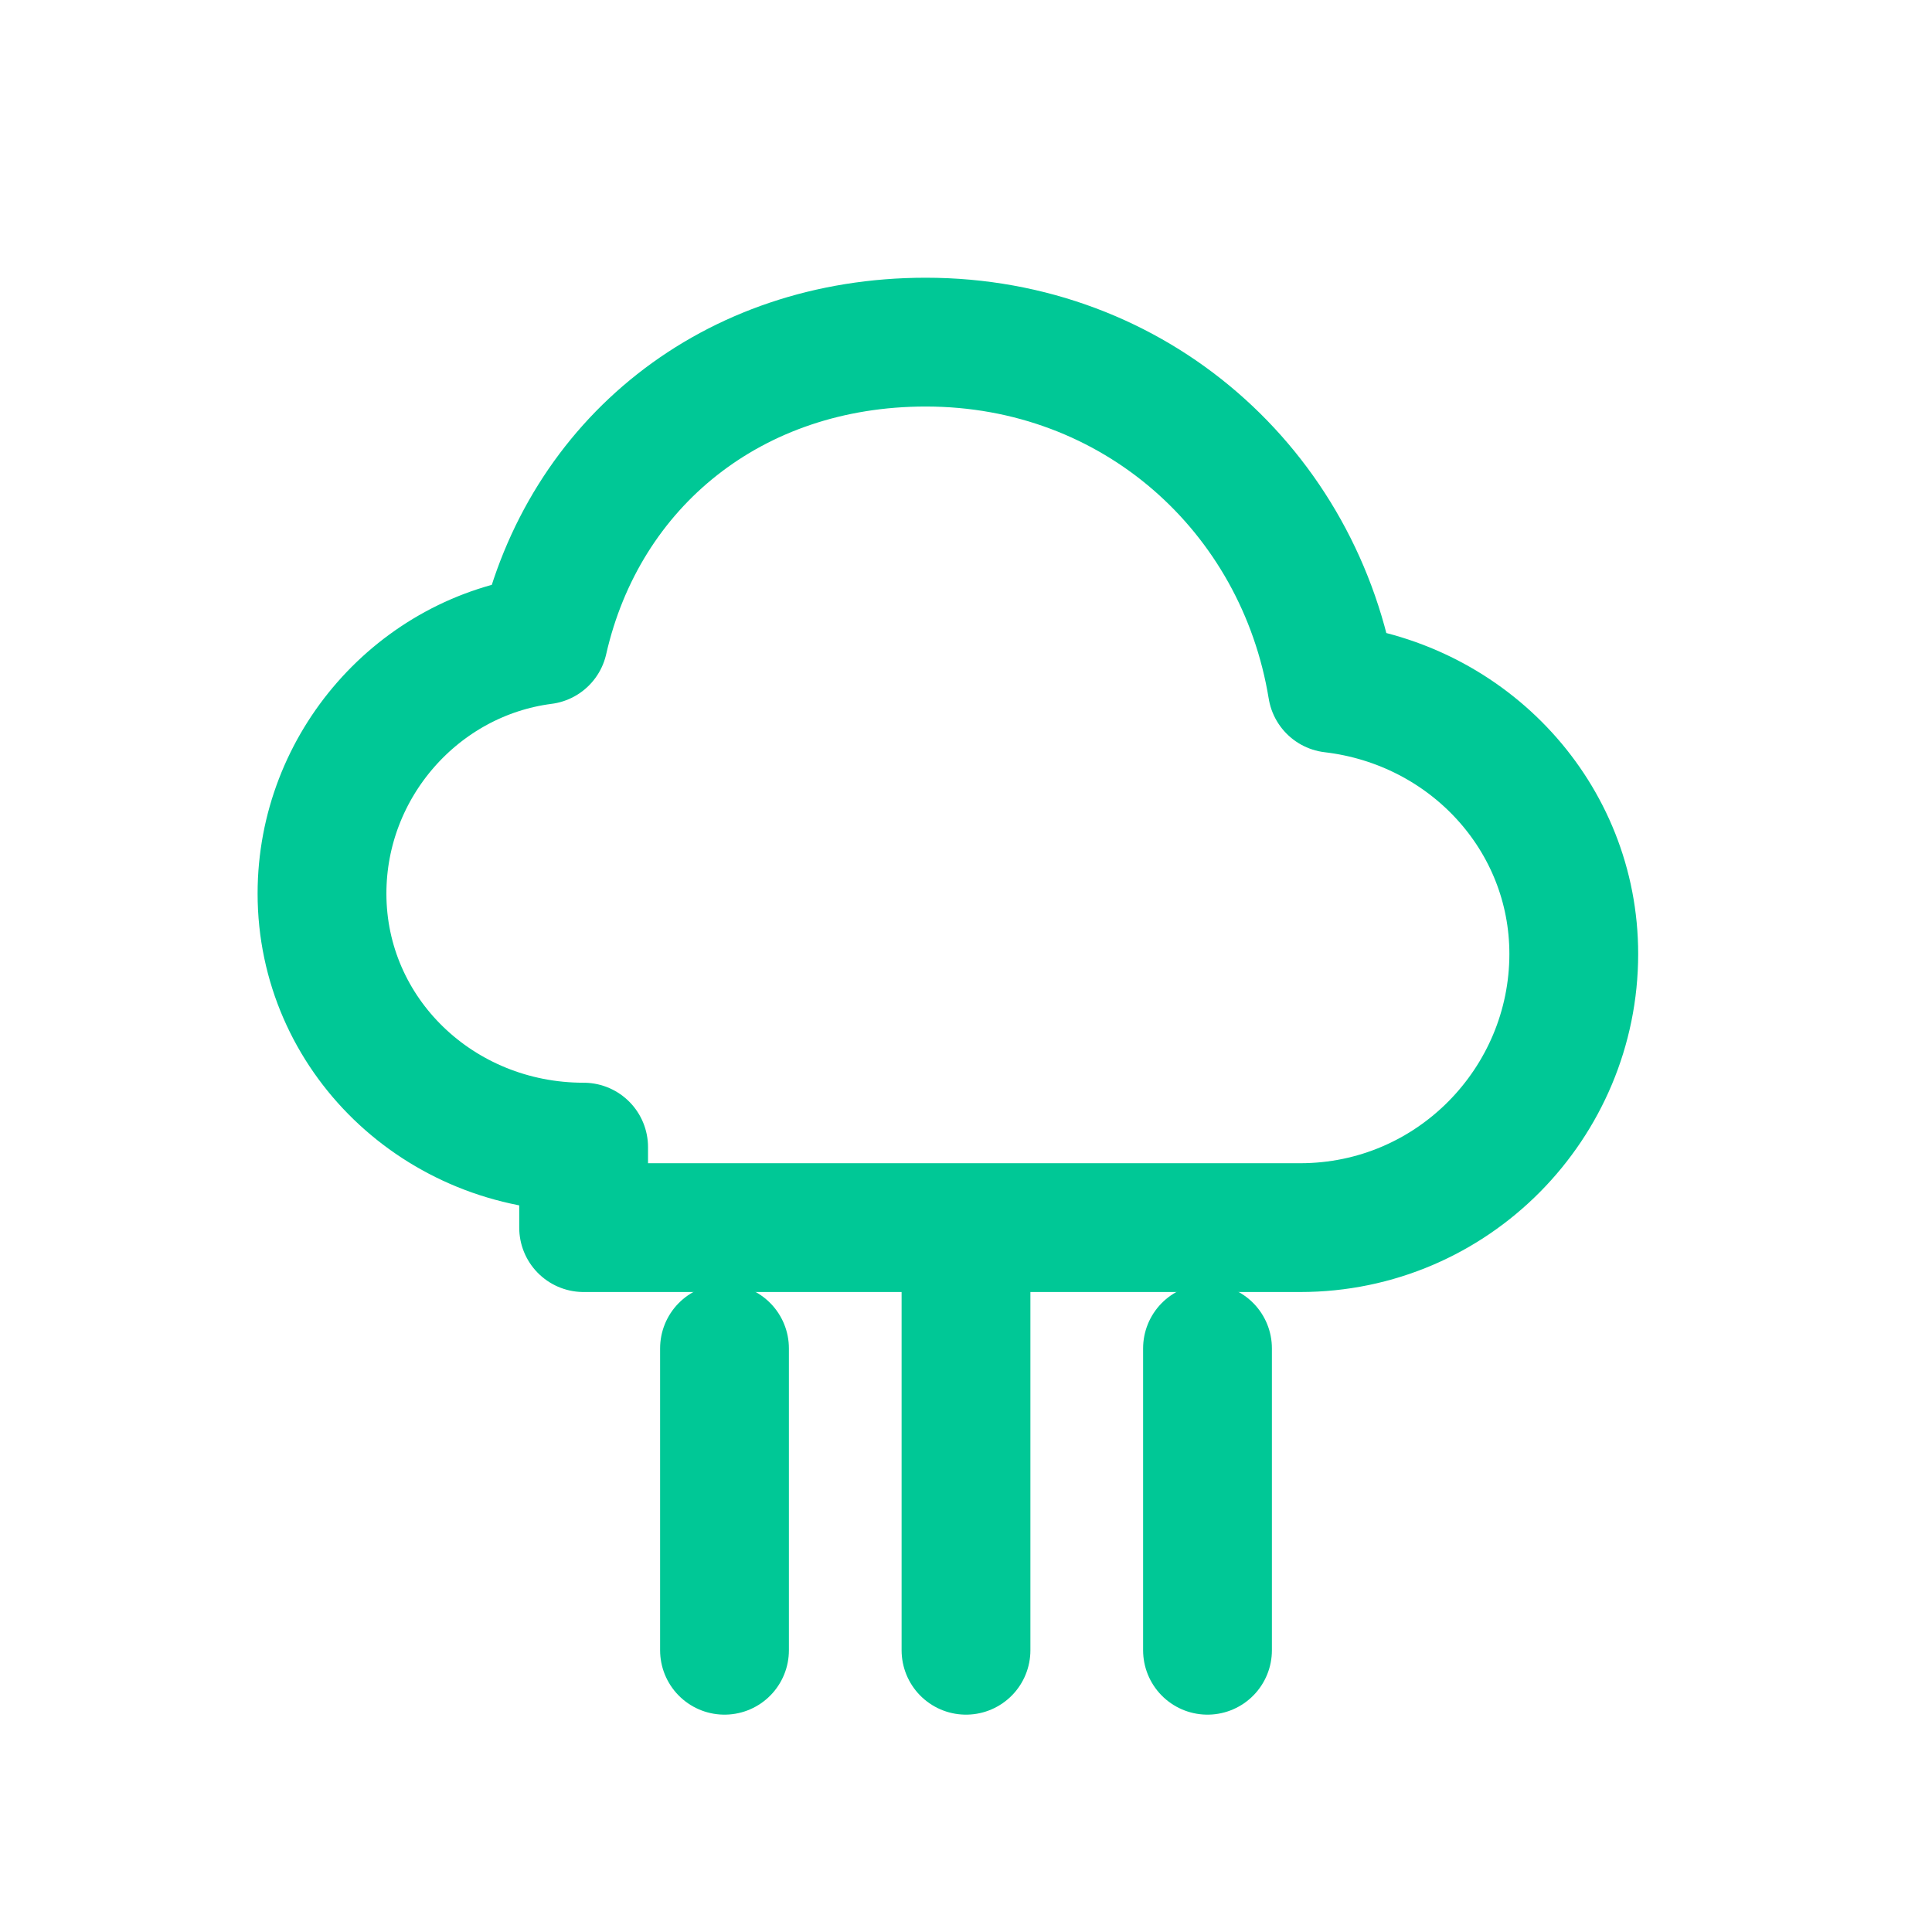
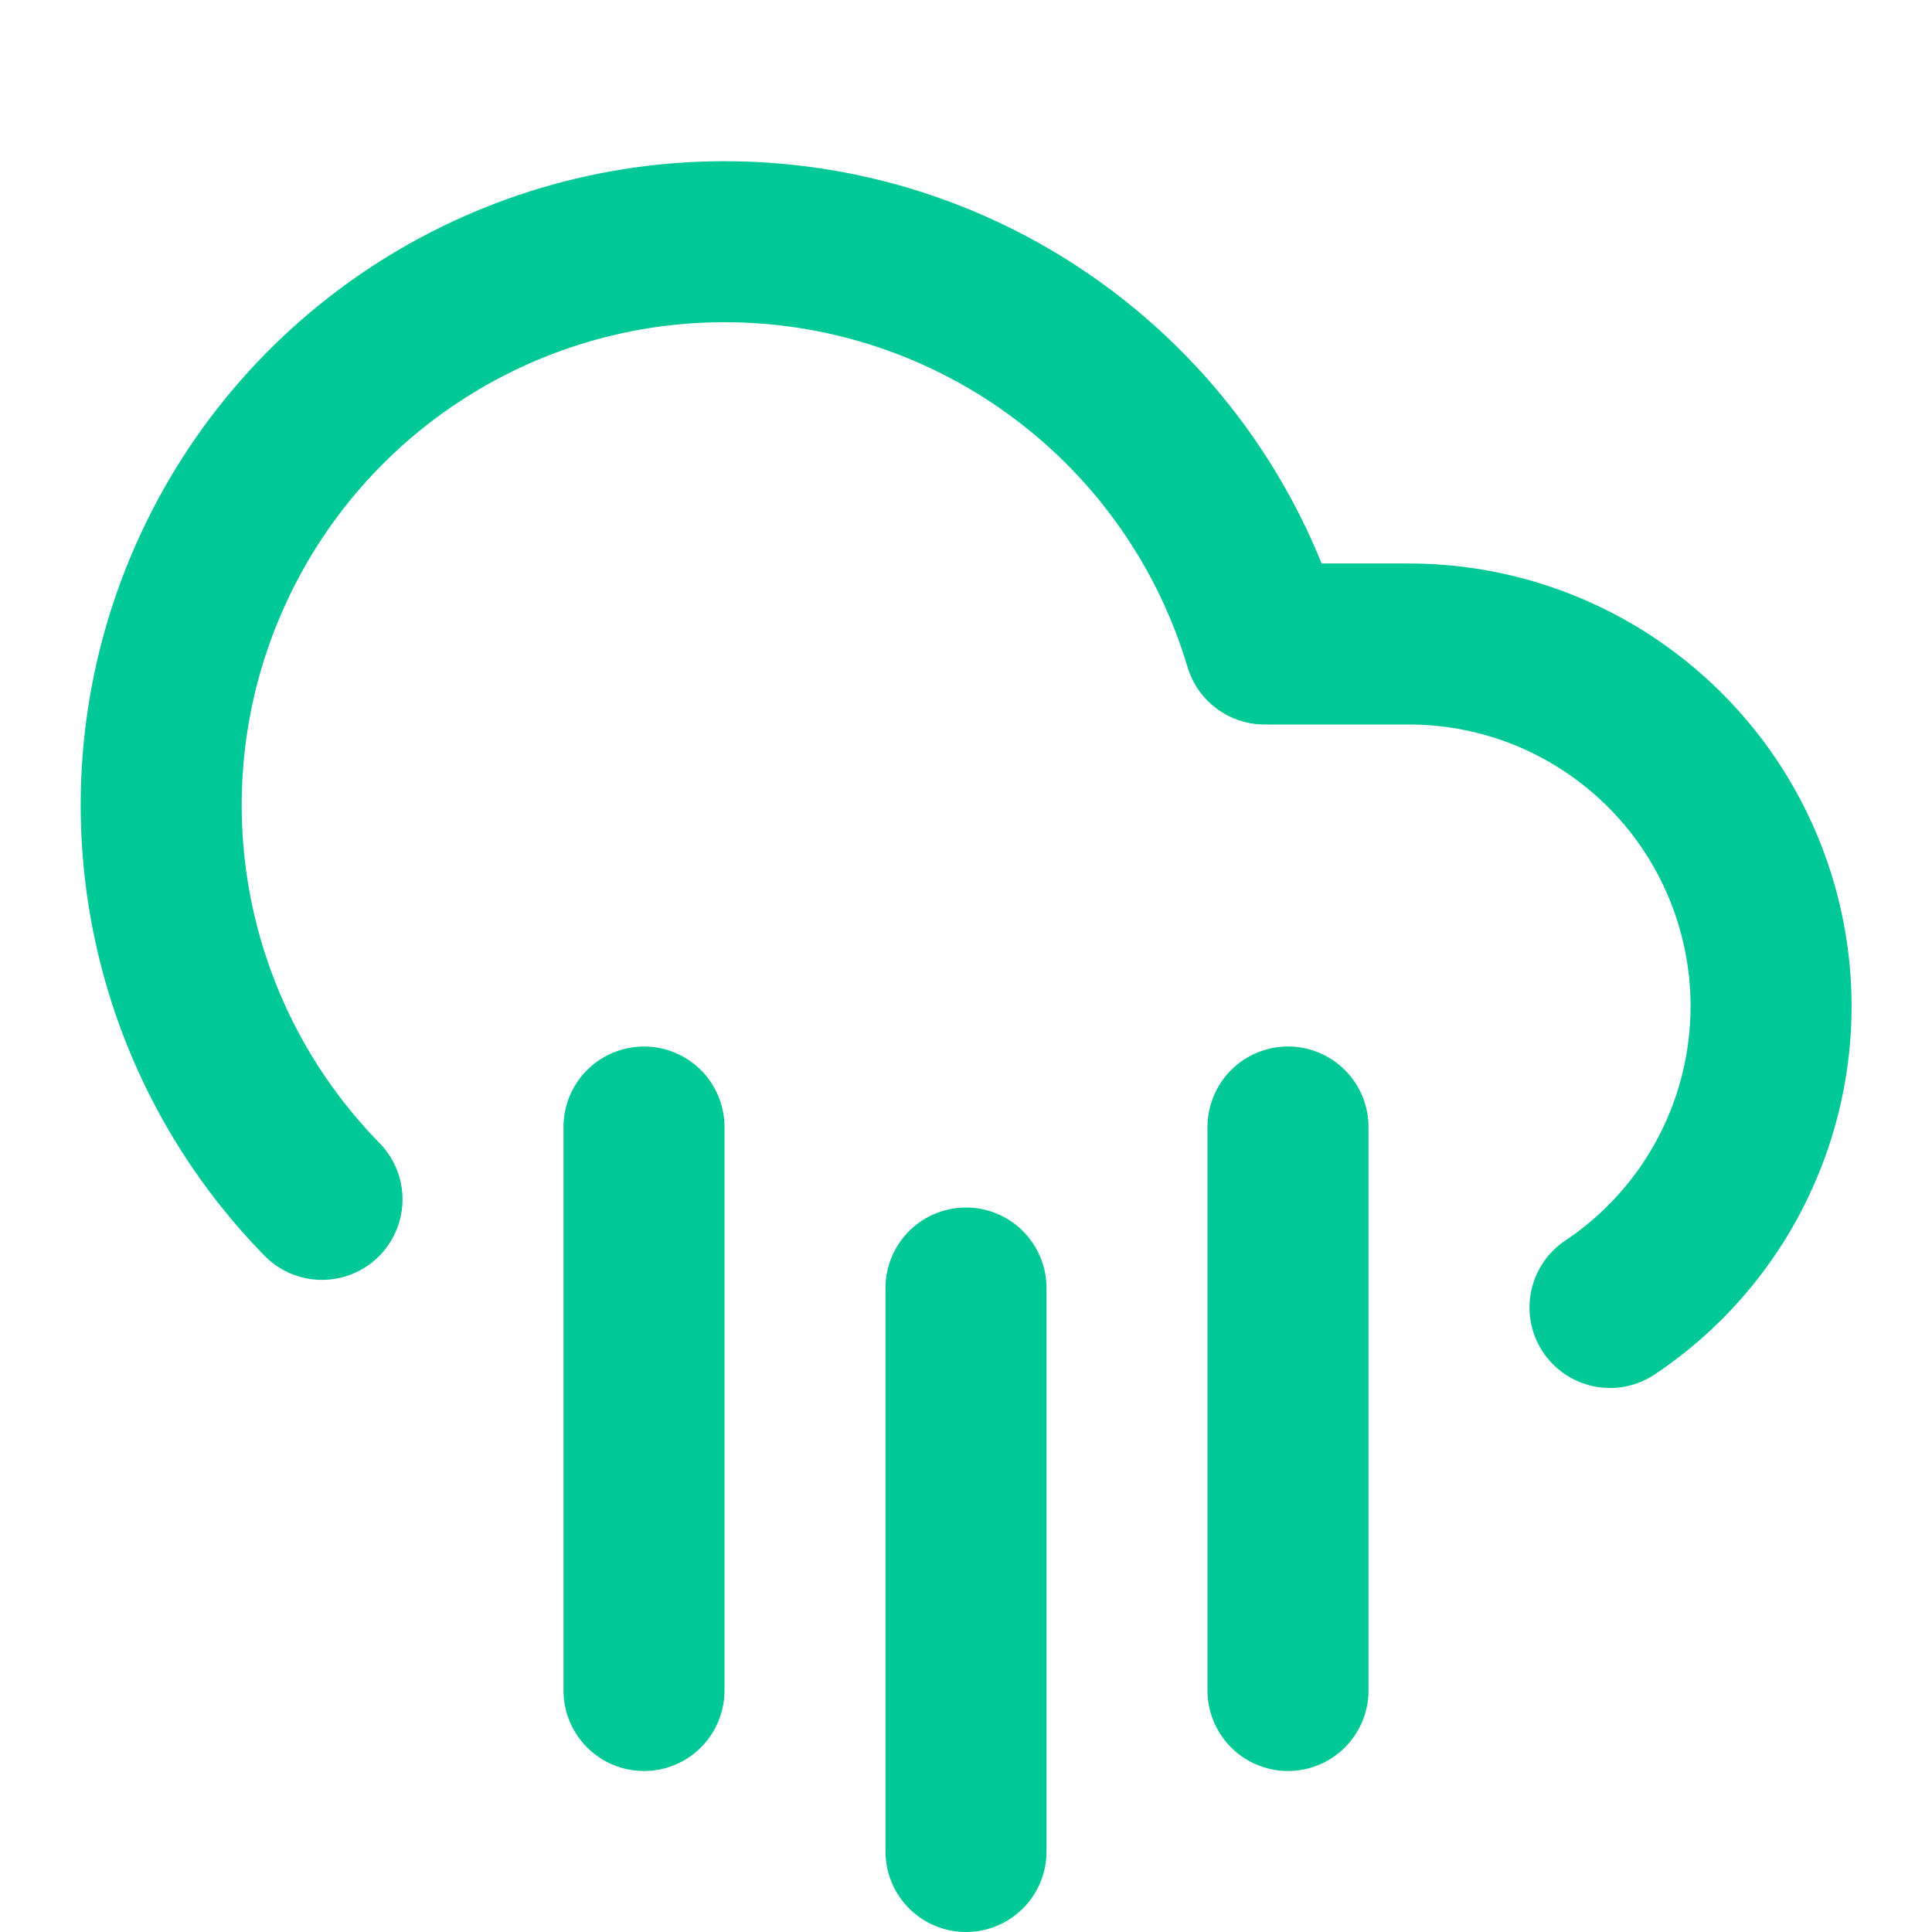
- <svg xmlns="http://www.w3.org/2000/svg" viewBox="0 0 48 48" fill="none">
-   <path d="M14.5 28.5c-3.6 0-6.5-2.8-6.5-6.3 0-3.2 2.4-5.9 5.5-6.3C14.5 11.5 18.2 8.5 23 8.5c5.2 0 9.3 3.7 10.1 8.6 3.4.4 6 3.2 6 6.6 0 3.7-3 6.8-6.8 6.8H14.5z" stroke="#00C896" stroke-width="3.2" stroke-linecap="round" stroke-linejoin="round" />
-   <path d="M18 33.5v7.5M24 32v9M30 33.5v7.5" stroke="#00C896" stroke-width="3.2" stroke-linecap="round" />
+ <svg xmlns="http://www.w3.org/2000/svg" viewBox="0 0 24 24" fill="none" stroke="#00C896" stroke-width="2" stroke-linecap="round" stroke-linejoin="round">
+   <path d="M4 14.899A7 7 0 1 1 15.71 8h1.79a4.5 4.5 0 0 1 2.5 8.242" />
+   <path d="M8 14v7" />
+   <path d="M12 16v7" />
+   <path d="M16 14v7" />
</svg>
